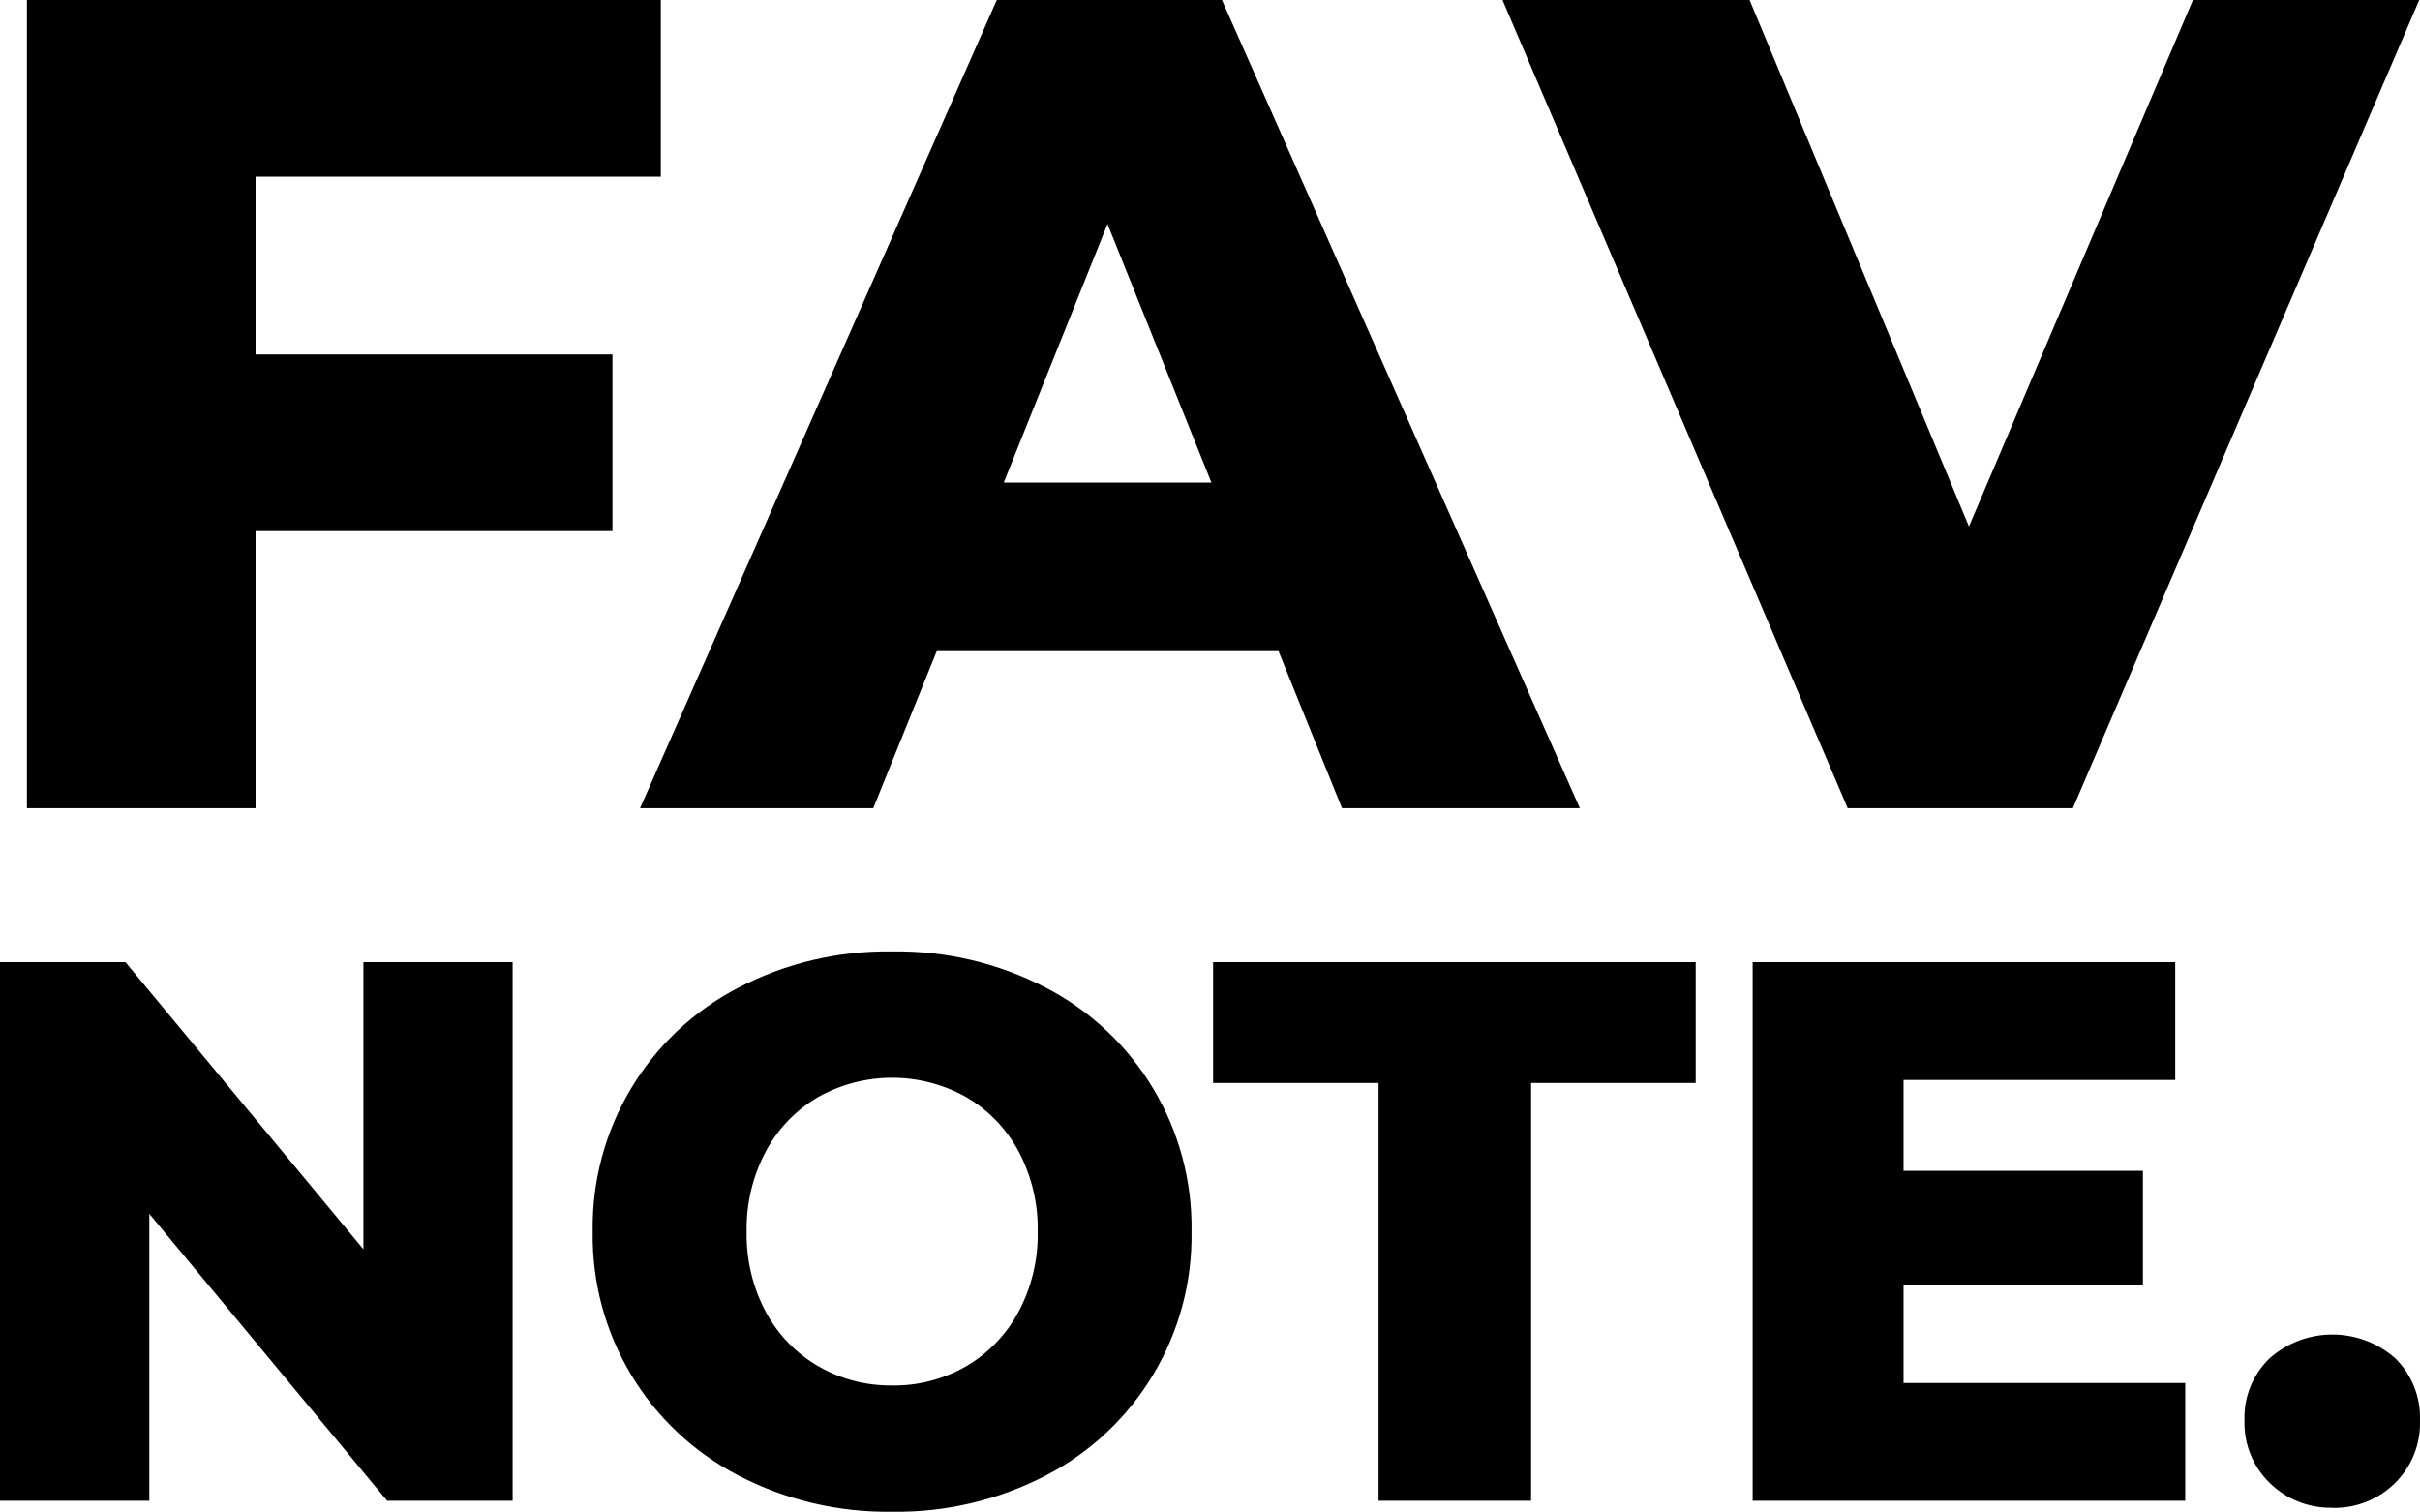
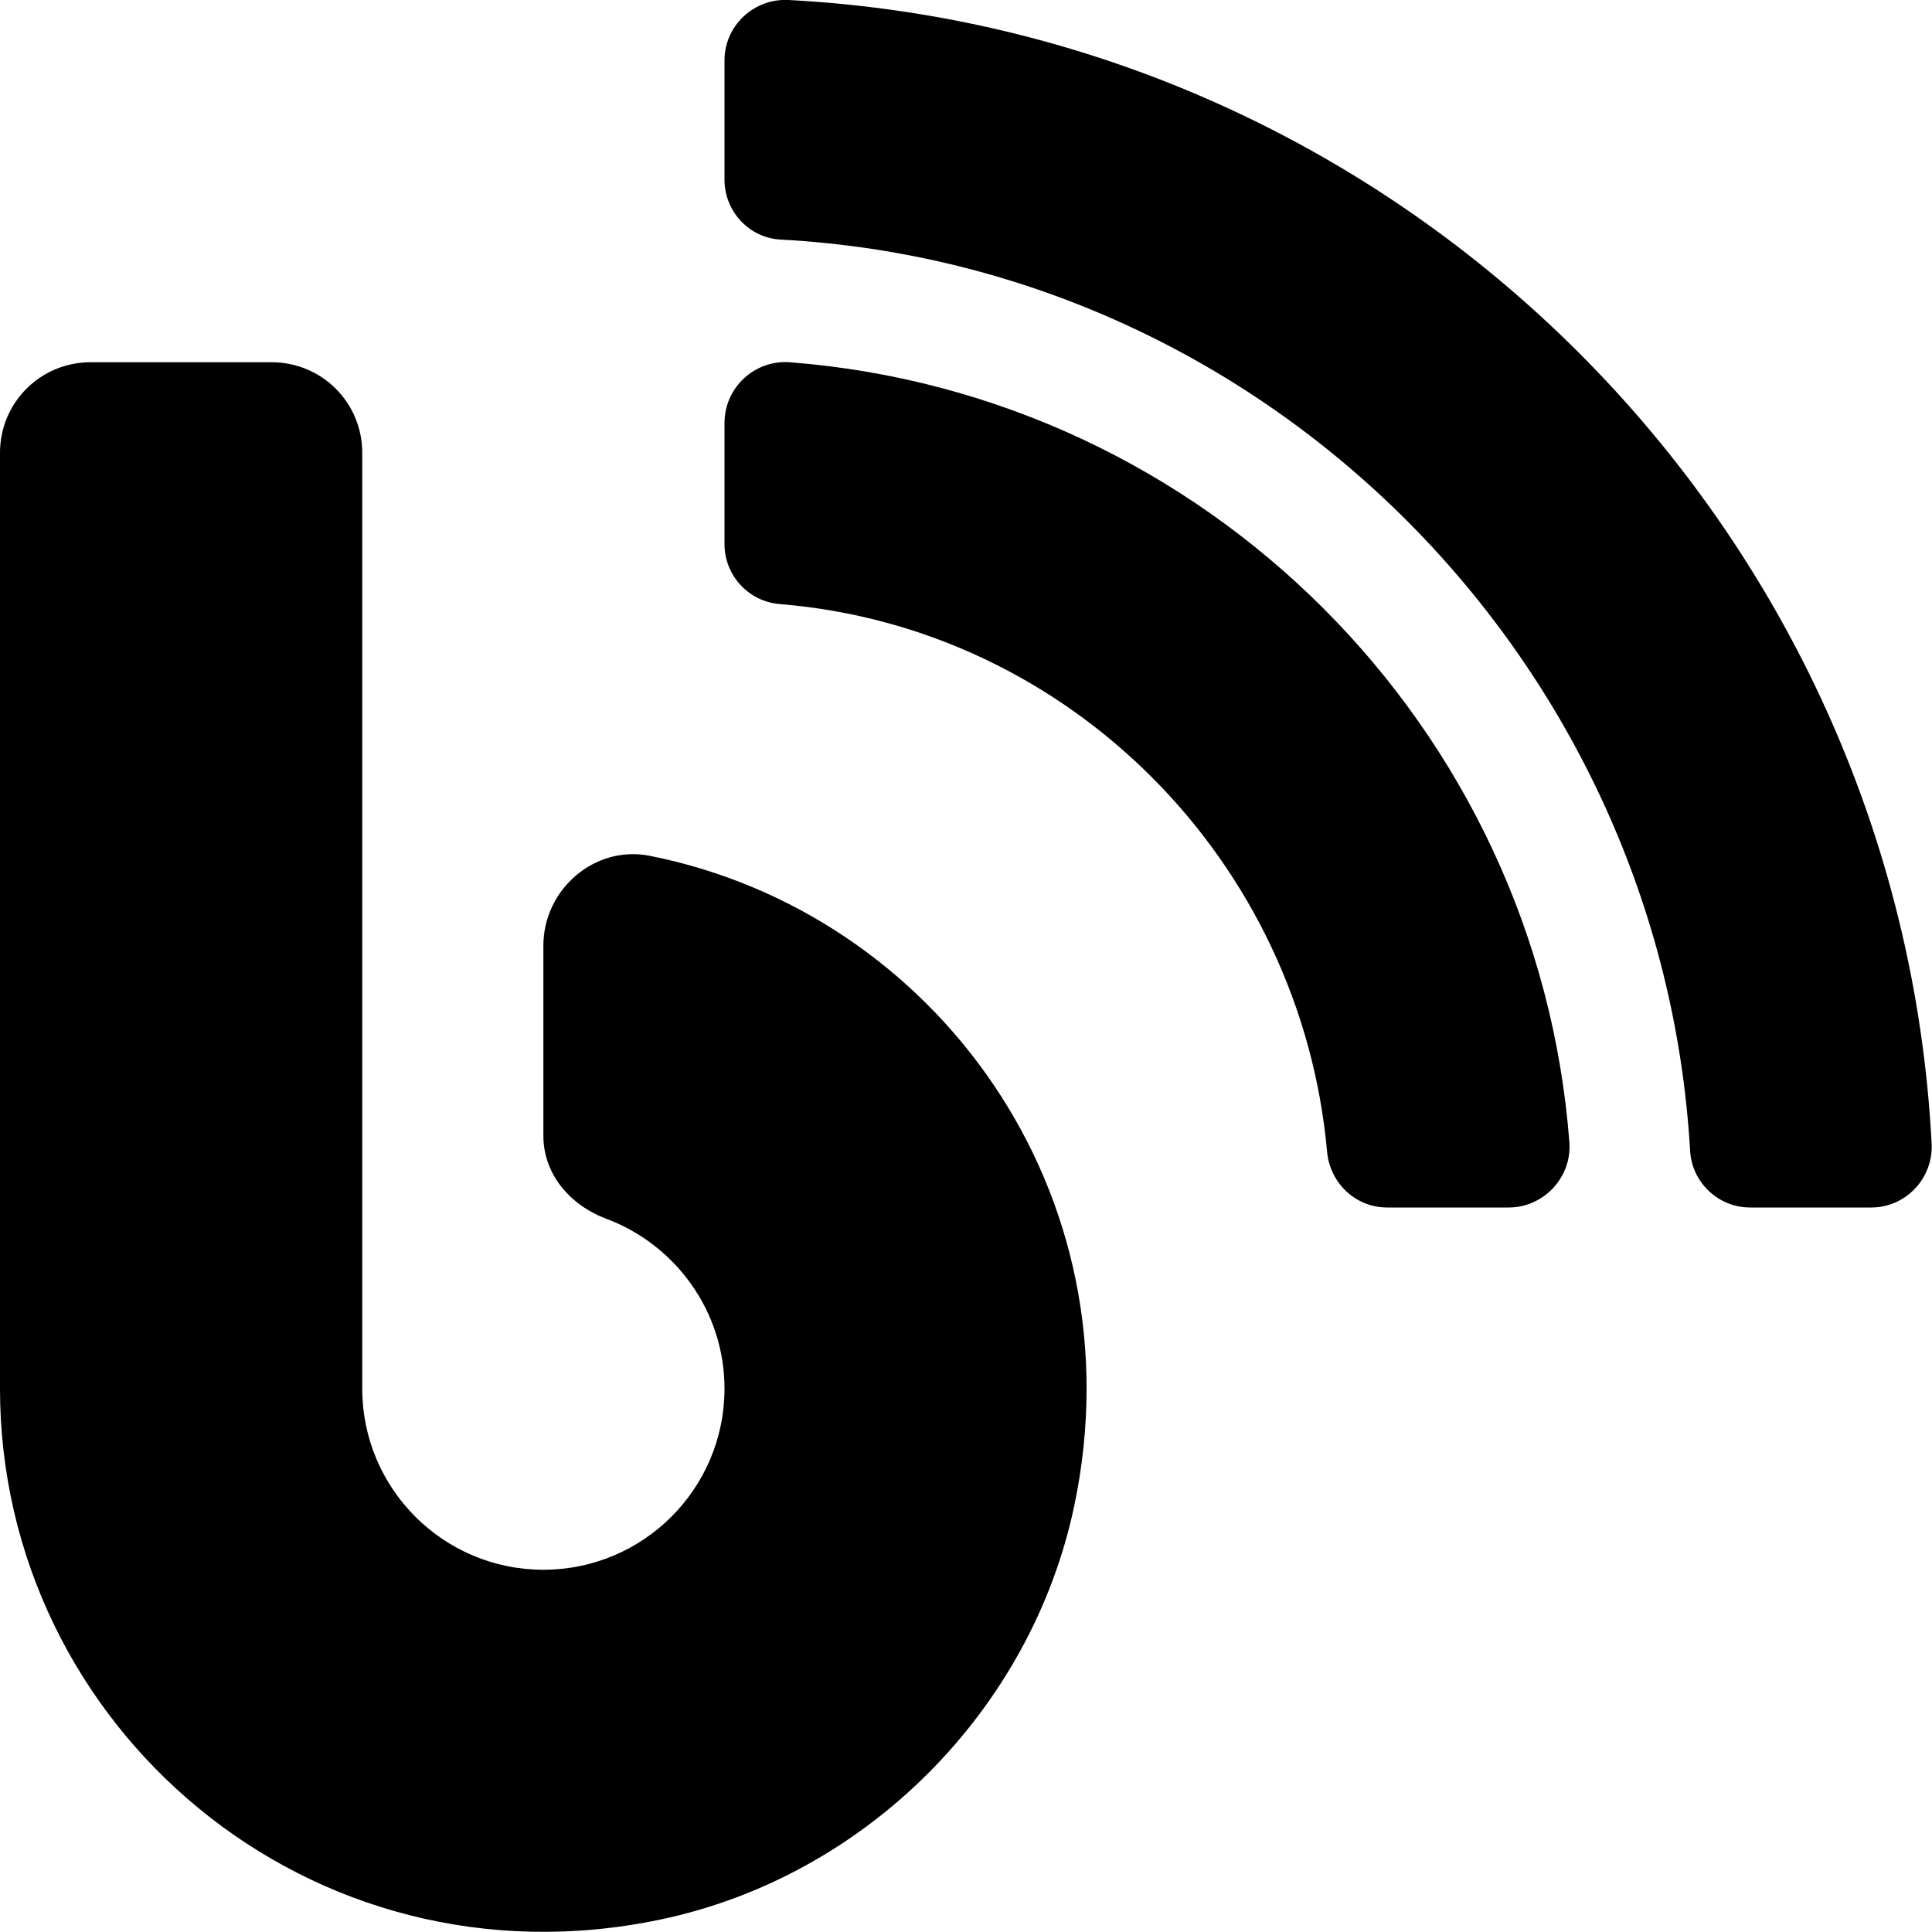
- <svg xmlns="http://www.w3.org/2000/svg" width="71.916" height="44.925" viewBox="0 0 71.916 44.925">
-   <path d="M8.994-15.75v5.284H19.6v5.25H8.994V3.018H2.2V-21H21.037v5.25Zm30.4,14.1H29.238L27.351,3.018H20.42L31.022-21h6.691L48.349,3.018H41.281ZM37.4-6.658l-3.088-7.686L31.228-6.658ZM73.293-21,63,3.018H56.309L46.05-21h7.343L59.912-5.354,66.568-21ZM16.634,7.593V23.6H12.906L5.838,15.072V23.6H1.4V7.593H5.128L12.2,16.125V7.593ZM27.911,23.925a9.577,9.577,0,0,1-4.563-1.075A8.015,8.015,0,0,1,19.013,15.6a8.015,8.015,0,0,1,4.335-7.251,9.577,9.577,0,0,1,4.563-1.075,9.577,9.577,0,0,1,4.563,1.075A8.015,8.015,0,0,1,36.809,15.6a8.015,8.015,0,0,1-4.335,7.251A9.577,9.577,0,0,1,27.911,23.925Zm0-3.751a4.289,4.289,0,0,0,2.2-.572,4.113,4.113,0,0,0,1.555-1.613,4.883,4.883,0,0,0,.572-2.39,4.883,4.883,0,0,0-.572-2.39A4.113,4.113,0,0,0,30.107,11.6a4.5,4.5,0,0,0-4.392,0,4.113,4.113,0,0,0-1.555,1.613,4.883,4.883,0,0,0-.572,2.39,4.883,4.883,0,0,0,.572,2.39A4.113,4.113,0,0,0,25.715,19.6,4.289,4.289,0,0,0,27.911,20.173Zm14.456-8.99H37.45V7.593H51.792v3.591H46.9V23.6H42.367ZM66.339,20.1v3.5H53.484V7.593H66.042v3.5H57.968v2.7h7.114v3.385H57.968V20.1Zm4.369,3.706a2.56,2.56,0,0,1-1.853-.732,2.471,2.471,0,0,1-.755-1.853,2.444,2.444,0,0,1,.743-1.853,2.82,2.82,0,0,1,3.74,0,2.464,2.464,0,0,1,.732,1.853,2.491,2.491,0,0,1-.743,1.853A2.549,2.549,0,0,1,70.708,23.81Z" transform="translate(-1.4 21)" />
+ <svg xmlns="http://www.w3.org/2000/svg" aria-hidden="true" focusable="false" data-prefix="fas" data-icon="blog" class="svg-inline--fa fa-blog fa-w-16" role="img" viewBox="0 0 512 512">
+   <path fill="currentColor" d="M172.2 226.8c-14.6-2.9-28.2 8.9-28.2 23.8V301c0 10.2 7.1 18.4 16.7 22 18.2 6.8 31.3 24.4 31.3 45 0 26.5-21.5 48-48 48s-48-21.5-48-48V120c0-13.3-10.7-24-24-24H24c-13.3 0-24 10.7-24 24v248c0 89.5 82.1 160.2 175 140.7 54.4-11.4 98.3-55.4 109.7-109.7 17.4-82.9-37-157.2-112.5-172.2zM209 0c-9.2-.5-17 6.8-17 16v31.6c0 8.5 6.6 15.5 15 15.9 129.4 7 233.4 112 240.9 241.5.5 8.4 7.5 15 15.9 15h32.1c9.2 0 16.5-7.8 16-17C503.4 139.8 372.2 8.6 209 0zm.3 96c-9.3-.7-17.3 6.7-17.3 16.1v32.1c0 8.4 6.5 15.3 14.8 15.9 76.8 6.3 138 68.2 144.9 145.2.8 8.3 7.6 14.7 15.9 14.7h32.2c9.3 0 16.8-8 16.1-17.3-8.4-110.1-96.5-198.2-206.6-206.7z" />
</svg>
